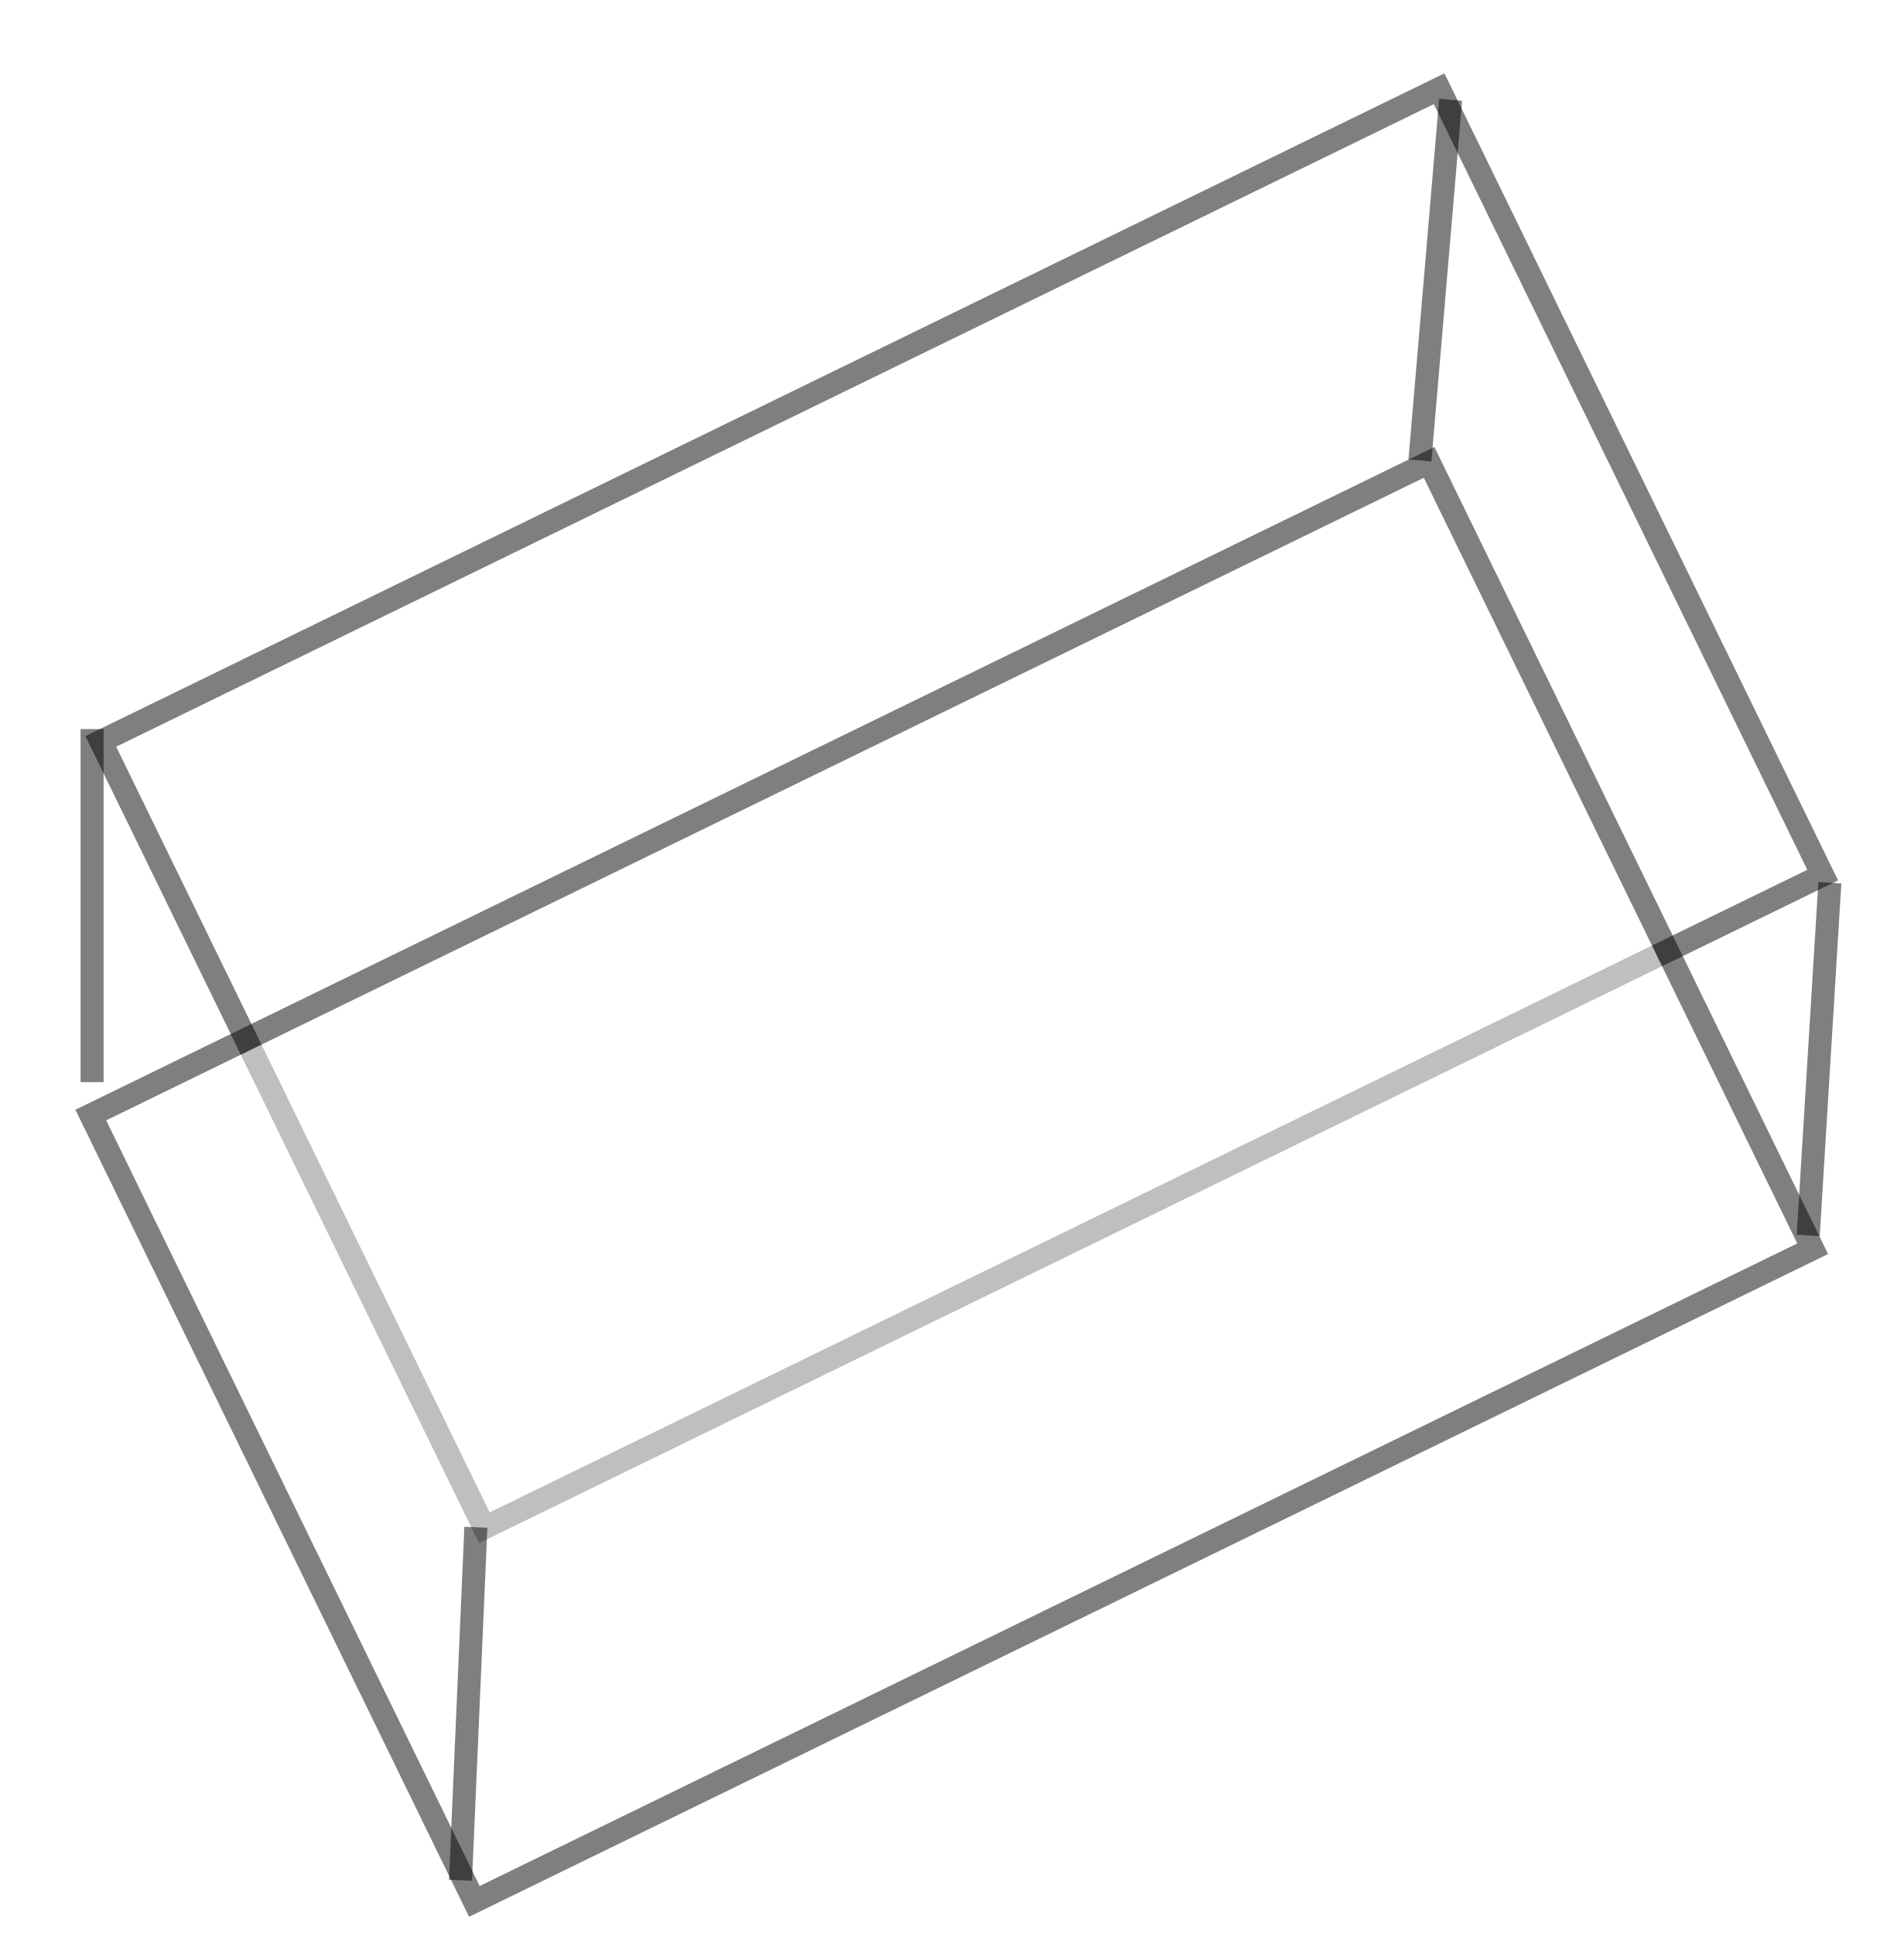
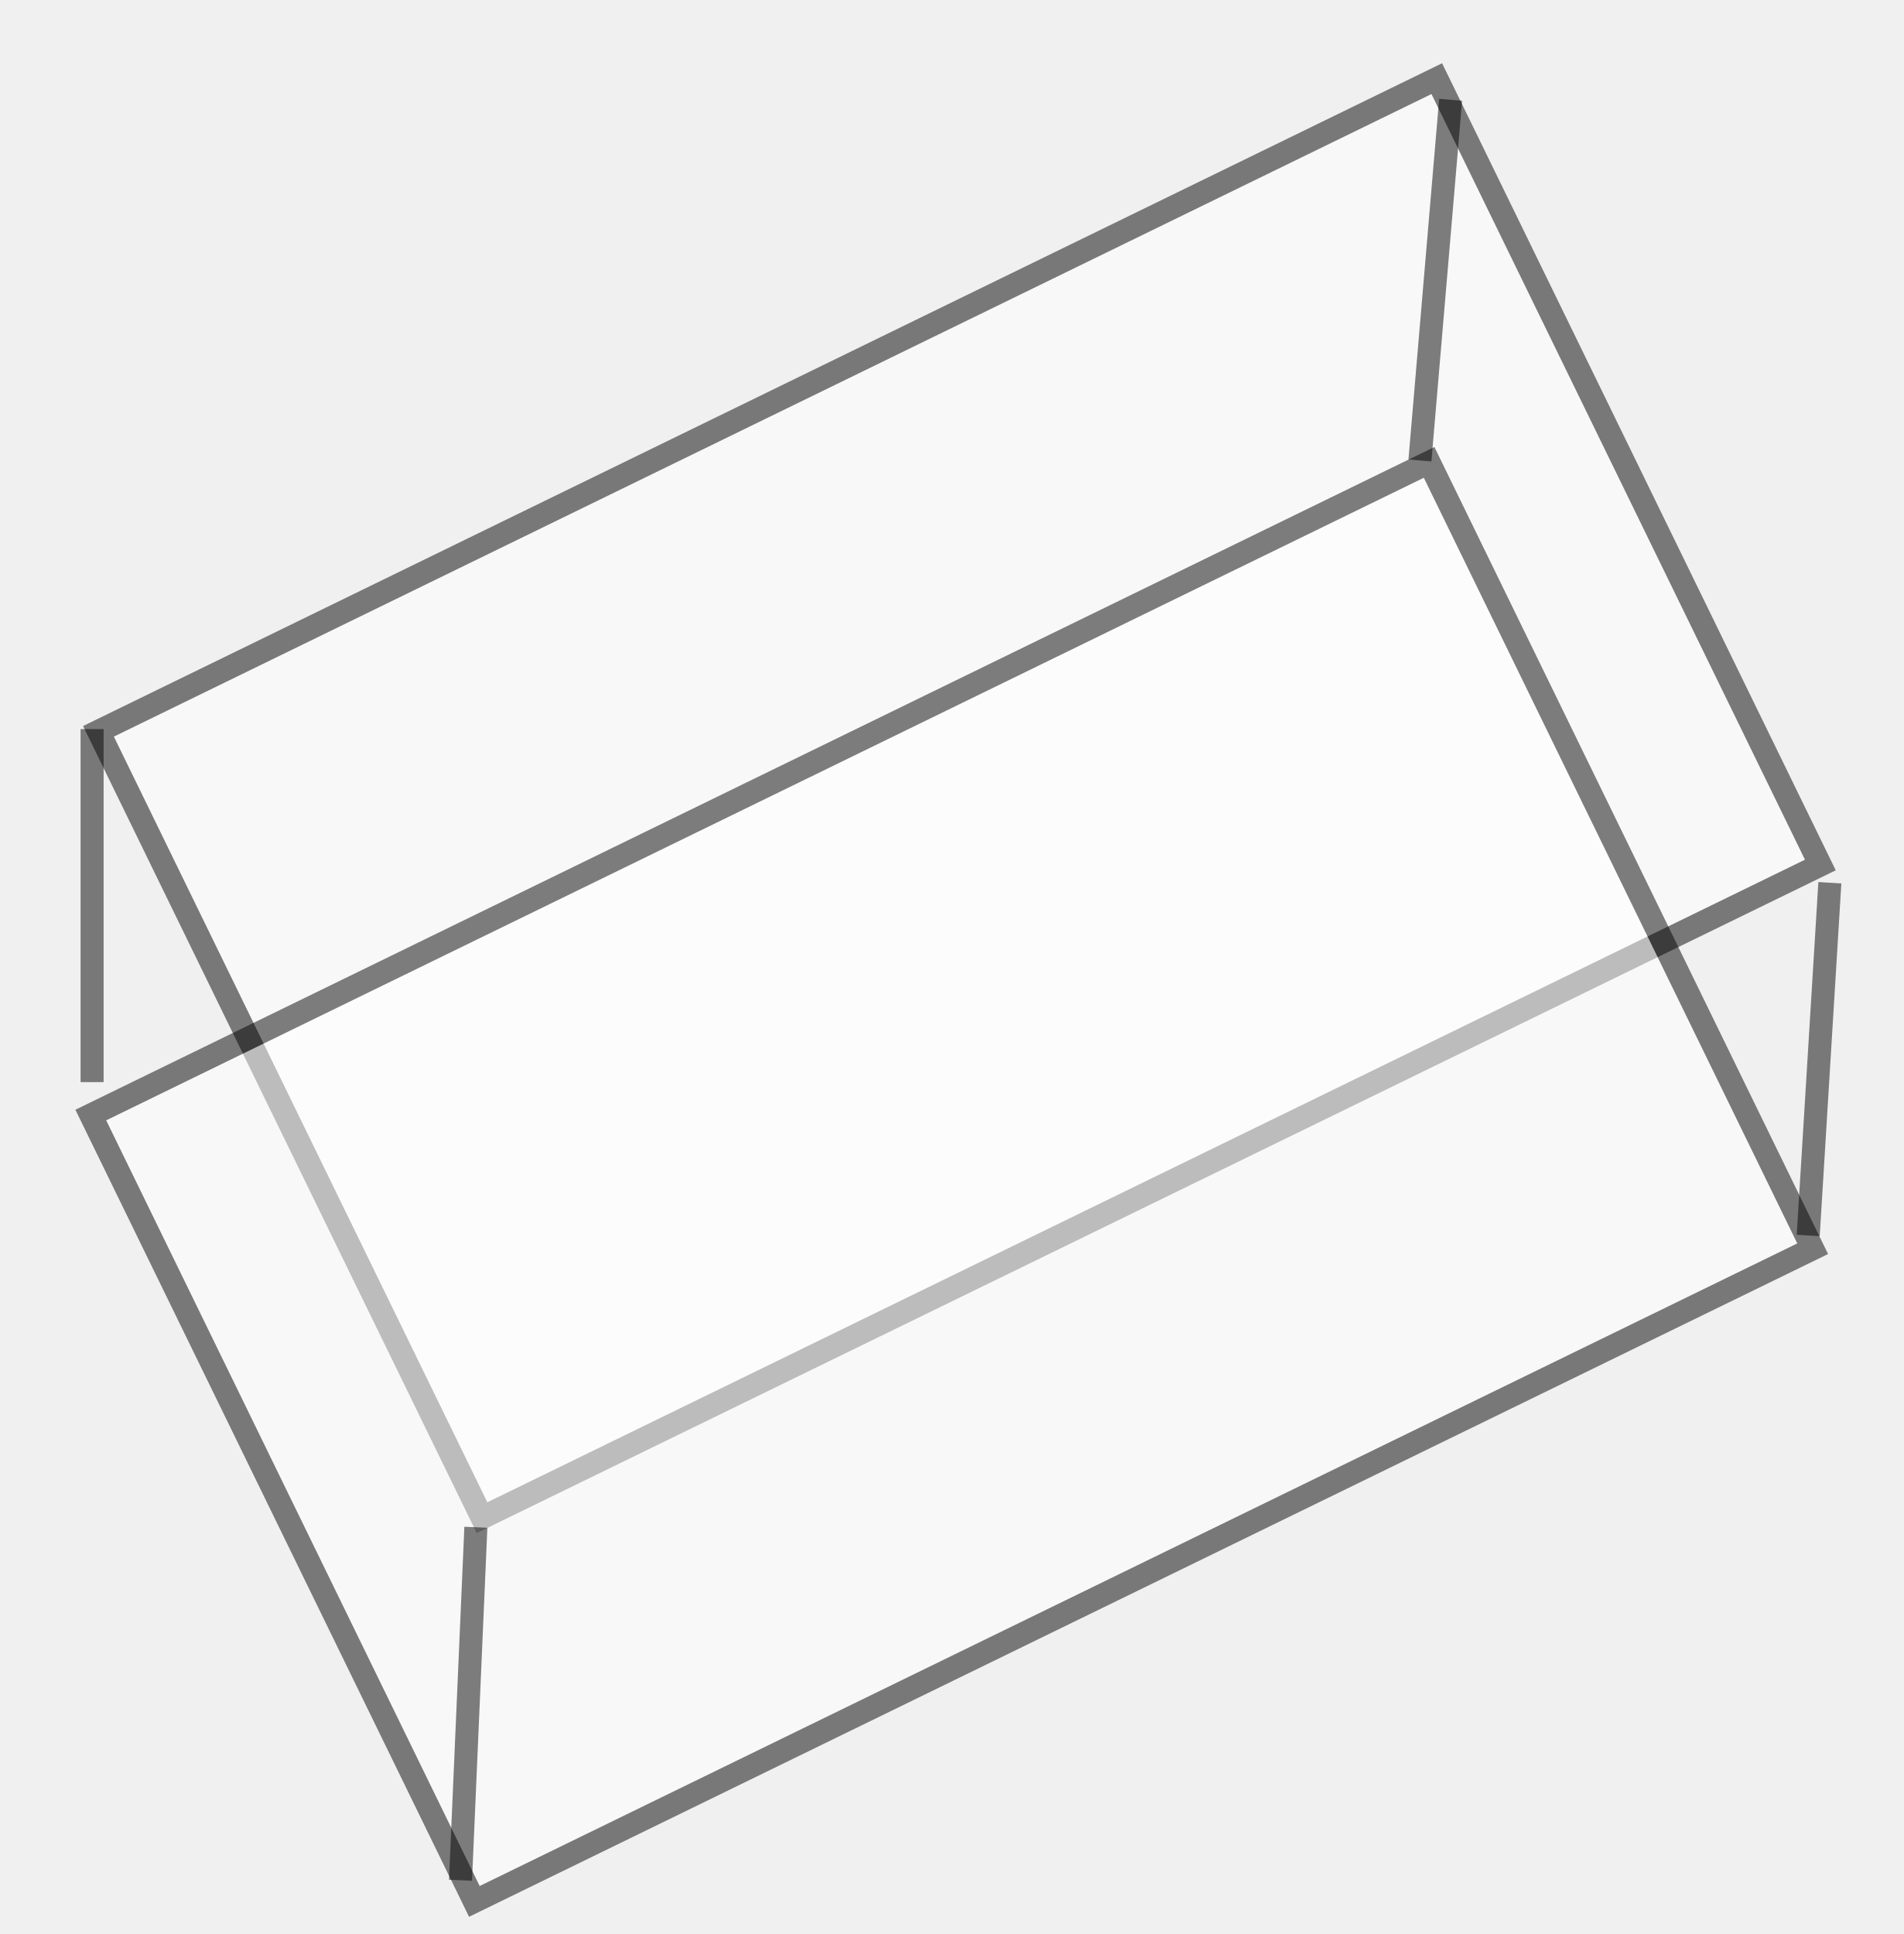
<svg xmlns="http://www.w3.org/2000/svg" width="124" height="126">
  <g>
-     <rect fill="#fff" id="canvas_background" height="128" width="126" y="-1" x="-1" />
-     <g display="none" overflow="visible" y="0" x="0" height="100%" width="100%" id="canvasGrid">
-       <rect fill="url(#gridpattern)" stroke-width="0" y="0" x="0" height="100%" width="100%" />
+     <rect x="-1" y="-1" width="126" height="128" id="canvas_background" fill="none" />
+     <g id="canvasGrid" display="none">
+       <rect id="svg_2" width="100%" height="100%" x="0" y="0" stroke-width="0" fill="url(#gridpattern)" />
    </g>
  </g>
  <g>
-     <rect opacity="0.5" transform="rotate(-26 64,52) " id="svg_1" height="57" width="97" y="23.5" x="14" stroke-width="1.5" stroke="#000" fill="#fff" />
-     <line transform="rotate(6 118.5,69) " stroke="#000" opacity="0.5" stroke-linecap="undefined" stroke-linejoin="undefined" id="svg_4" y2="80.5" x2="119" y1="57.5" x1="118" stroke-width="1.5" fill="none" />
-     <line opacity="0.5" stroke="#000" stroke-linecap="undefined" stroke-linejoin="undefined" id="svg_6" y2="30" x2="92.5" y1="6.5" x1="94.5" stroke-width="1.5" fill="none" />
-     <line stroke="#000" opacity="0.5" stroke-linecap="undefined" stroke-linejoin="undefined" id="svg_7" y2="70.5" x2="6" y1="47.5" x1="6" stroke-width="1.5" fill="none" />
-     <rect transform="rotate(-26 62,77) " opacity="0.5" id="svg_9" height="57" width="97" y="48.5" x="13.5" stroke-width="1.5" stroke="#000" fill="#fff" />
-     <line opacity="0.5" stroke="#000" stroke-linecap="undefined" stroke-linejoin="undefined" id="svg_8" y2="122.5" x2="30" y1="99.5" x1="31" stroke-width="1.5" fill="none" />
+     <rect transform="rotate(-26 62.5,52)" stroke="#000" fill="#fff" stroke-width="1.5" x="14" y="23.5" width="97" height="57" id="svg_1" opacity="0.5" />
+     <line fill="none" stroke-width="1.5" x1="118" y1="57.5" x2="119" y2="80.5" id="svg_4" stroke-linejoin="undefined" stroke-linecap="undefined" opacity="0.5" stroke="#000" transform="rotate(6 118.5,69) " />
+     <line fill="none" stroke-width="1.5" x1="94.5" y1="6.5" x2="92.5" y2="30" id="svg_6" stroke-linejoin="undefined" stroke-linecap="undefined" stroke="#000" opacity="0.5" />
+     <line fill="none" stroke-width="1.5" x1="6" y1="47.5" x2="6" y2="70.5" id="svg_7" stroke-linejoin="undefined" stroke-linecap="undefined" opacity="0.5" stroke="#000" />
+     <rect stroke="#000" fill="#fff" stroke-width="1.5" x="13.5" y="48.5" width="97" height="57" id="svg_9" opacity="0.5" transform="rotate(-26 62,77) " />
+     <line fill="none" stroke-width="1.5" x1="31" y1="99.5" x2="30" y2="122.5" id="svg_8" stroke-linejoin="undefined" stroke-linecap="undefined" stroke="#000" opacity="0.5" />
  </g>
</svg>
